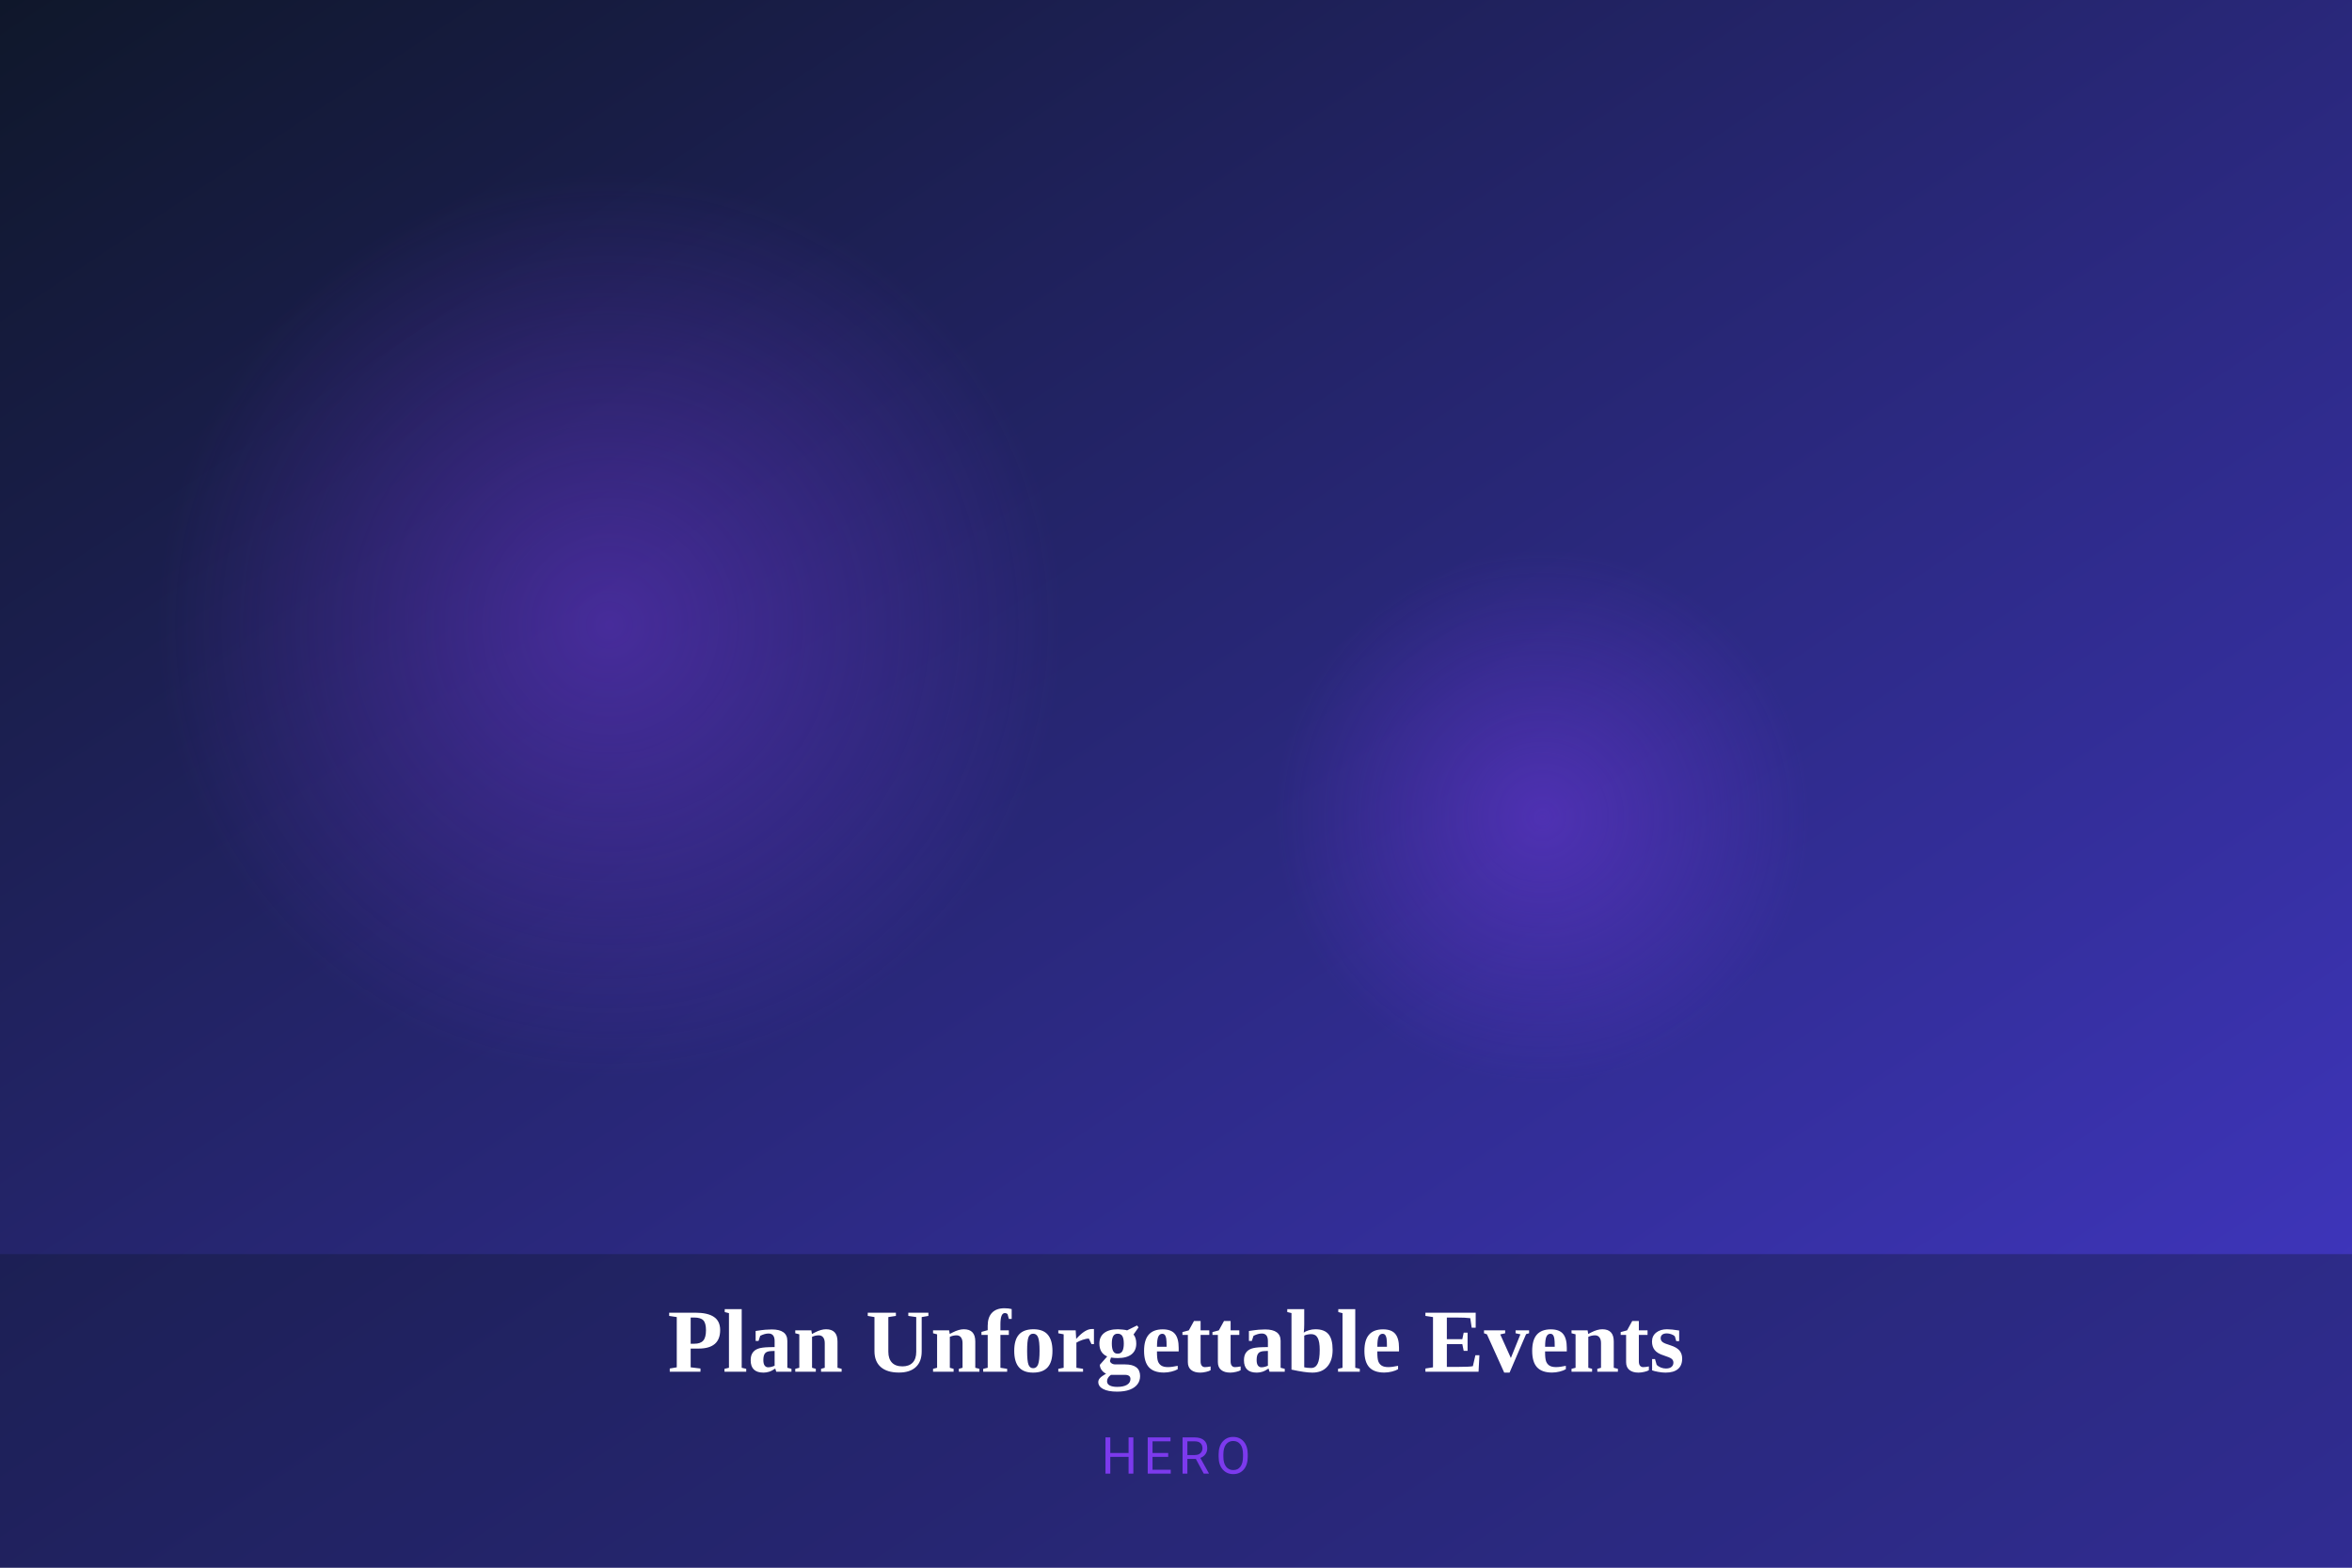
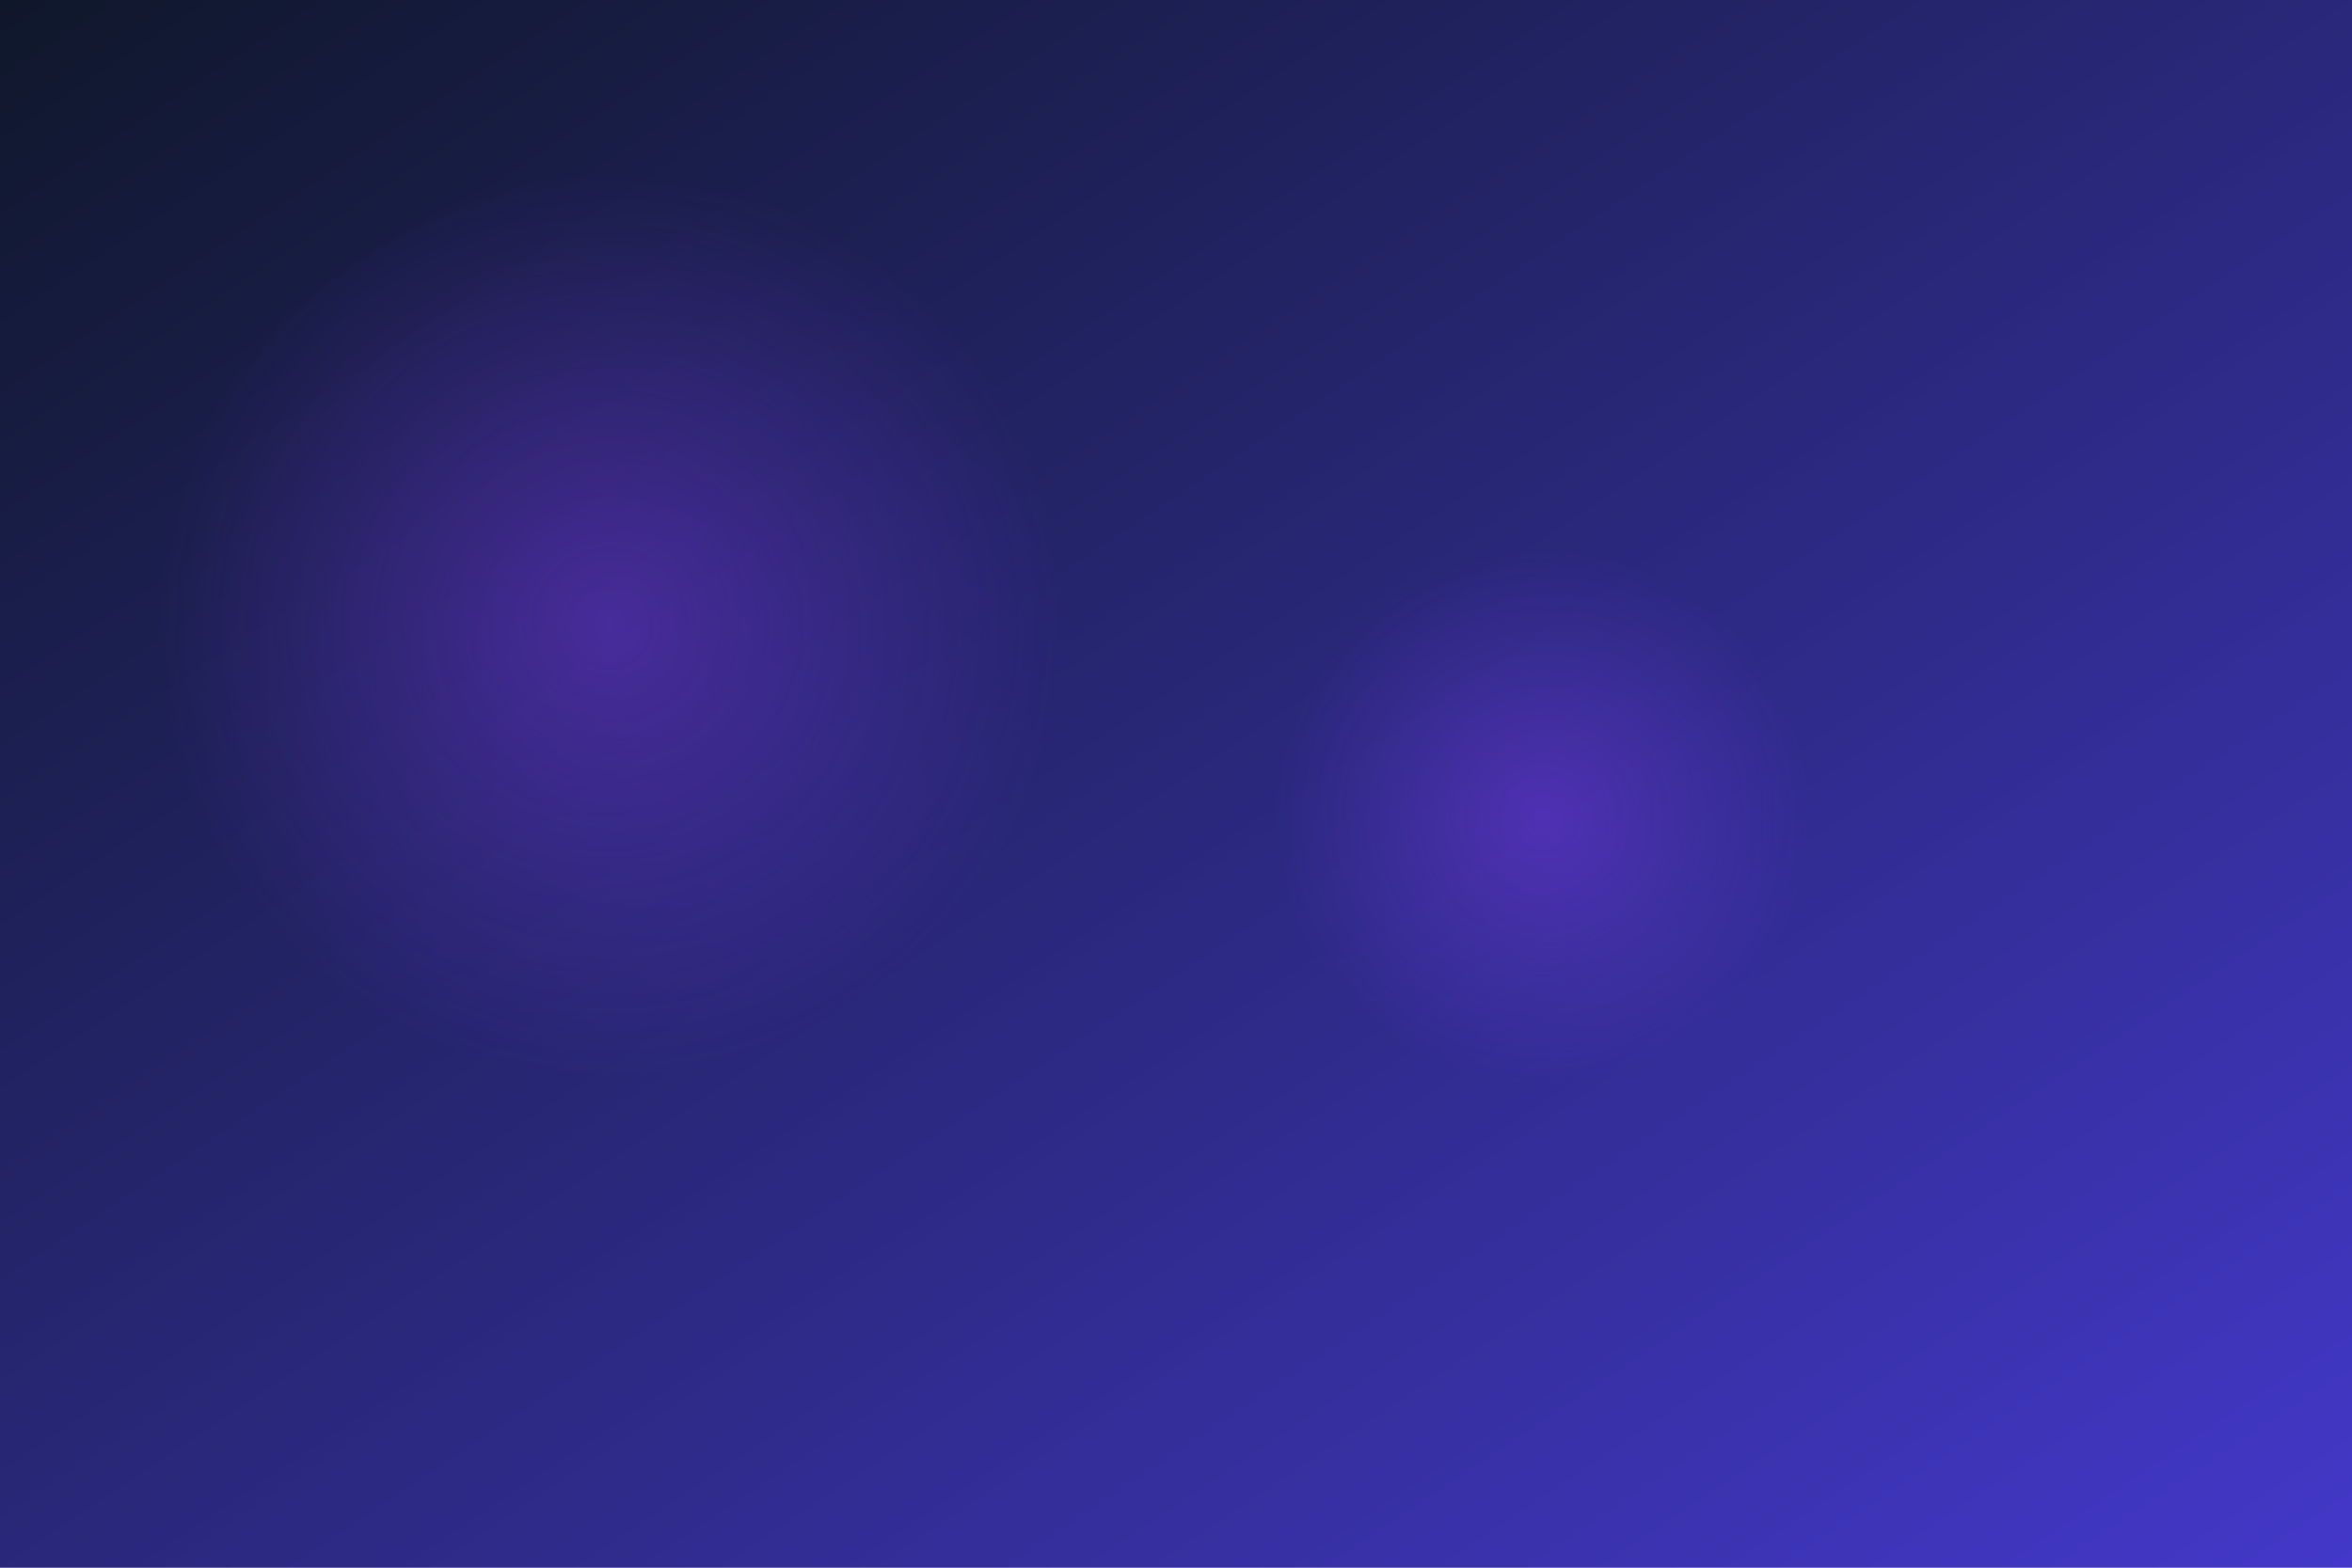
<svg xmlns="http://www.w3.org/2000/svg" viewBox="0 0 1200 800" width="1200" height="800" role="img" aria-label="Plan Unforgettable Events">
  <defs>
    <linearGradient id="bg" x1="0" y1="0" x2="1" y2="1">
      <stop offset="0%" stop-color="#0f172a" />
      <stop offset="100%" stop-color="#4338ca" />
    </linearGradient>
    <radialGradient id="glow" cx="50%" cy="50%" r="50%">
      <stop offset="0%" stop-color="#7c3aed" stop-opacity="0.42" />
      <stop offset="100%" stop-color="#7c3aed" stop-opacity="0" />
    </radialGradient>
  </defs>
  <rect width="1200" height="800" fill="url(#bg)" />
  <circle cx="311" cy="319" r="231" fill="url(#glow)" />
  <circle cx="787" cy="417" r="137" fill="url(#glow)" />
-   <rect y="640" width="1200" height="160" fill="#0f172a" opacity="0.35" />
-   <text x="600" y="700" fill="#ffffff" text-anchor="middle" font-family="Georgia, 'Times New Roman', serif" font-size="46" font-weight="700">Plan Unforgettable Events</text>
-   <text x="600" y="752" fill="#7c3aed" text-anchor="middle" font-family="system-ui, -apple-system, 'Segoe UI', Roboto, sans-serif" font-size="26" letter-spacing="3">HERO</text>
</svg>
